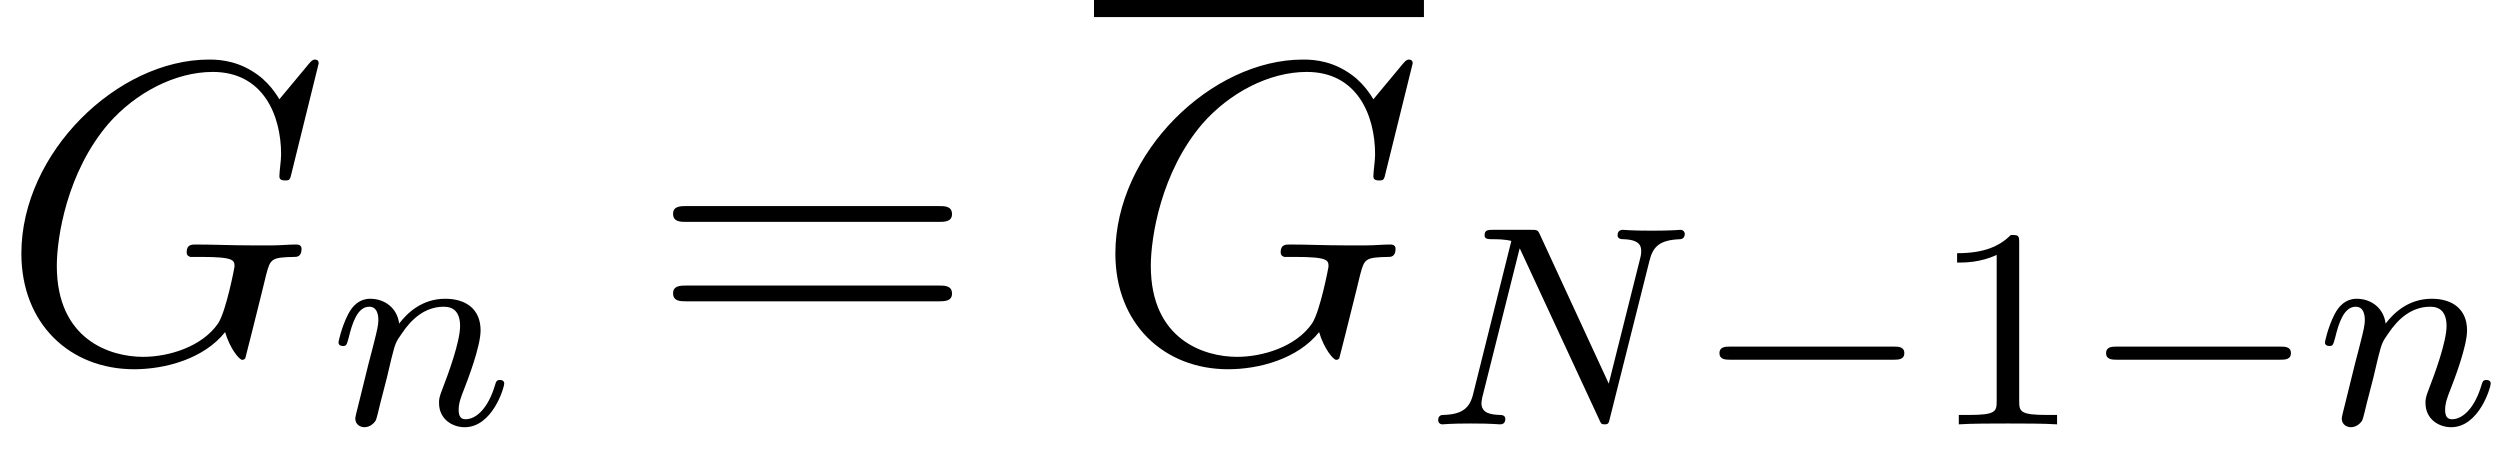
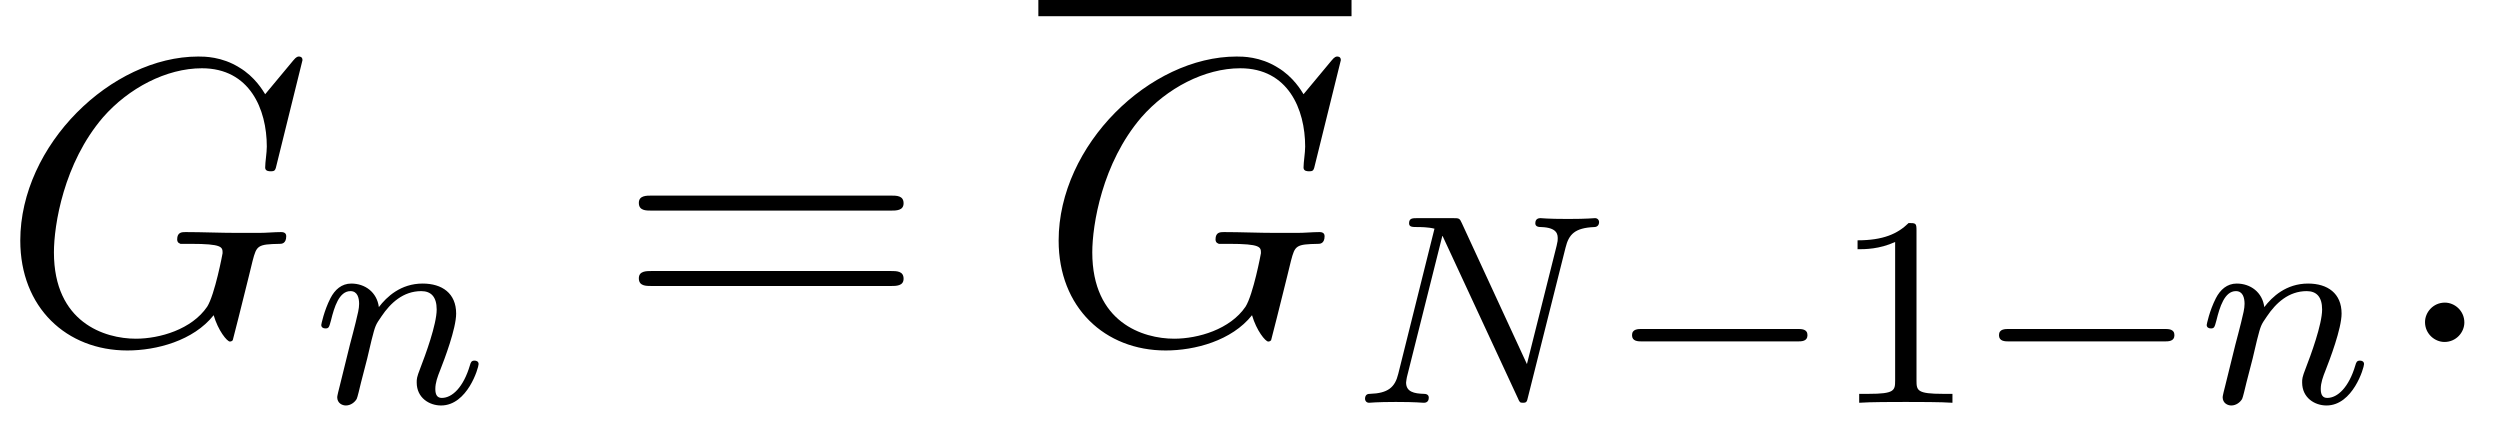
- <svg xmlns="http://www.w3.org/2000/svg" xmlns:xlink="http://www.w3.org/1999/xlink" height="12.706pt" version="1.1" viewBox="-43.654 -41.781 69.966 12.706" width="69.966pt">
+ <svg xmlns="http://www.w3.org/2000/svg" xmlns:xlink="http://www.w3.org/1999/xlink" height="12.706pt" version="1.1" viewBox="-43.654 -41.781 73.715 12.706" width="73.715pt">
  <defs>
    <path d="M5.571 -1.809C5.699 -1.809 5.874 -1.809 5.874 -1.993S5.699 -2.176 5.571 -2.176H1.004C0.877 -2.176 0.701 -2.176 0.701 -1.993S0.877 -1.809 1.004 -1.809H5.571Z" id="g0-0" />
    <path d="M6.312 -4.575C6.408 -4.965 6.583 -5.157 7.157 -5.181C7.237 -5.181 7.301 -5.228 7.301 -5.332C7.301 -5.38 7.261 -5.444 7.181 -5.444C7.125 -5.444 6.974 -5.42 6.384 -5.42C5.746 -5.42 5.643 -5.444 5.571 -5.444C5.444 -5.444 5.42 -5.356 5.42 -5.292C5.42 -5.189 5.523 -5.181 5.595 -5.181C6.081 -5.165 6.081 -4.949 6.081 -4.838C6.081 -4.798 6.081 -4.758 6.049 -4.631L5.173 -1.14L3.252 -5.3C3.188 -5.444 3.172 -5.444 2.981 -5.444H1.945C1.801 -5.444 1.698 -5.444 1.698 -5.292C1.698 -5.181 1.793 -5.181 1.961 -5.181C2.024 -5.181 2.264 -5.181 2.447 -5.133L1.379 -0.853C1.283 -0.454 1.076 -0.279 0.542 -0.263C0.494 -0.263 0.399 -0.255 0.399 -0.112C0.399 -0.064 0.438 0 0.518 0C0.55 0 0.733 -0.024 1.307 -0.024C1.937 -0.024 2.056 0 2.128 0C2.16 0 2.279 0 2.279 -0.151C2.279 -0.247 2.192 -0.263 2.136 -0.263C1.849 -0.271 1.61 -0.319 1.61 -0.598C1.61 -0.638 1.634 -0.749 1.634 -0.757L2.678 -4.918H2.686L4.902 -0.143C4.957 -0.016 4.965 0 5.053 0C5.165 0 5.173 -0.032 5.204 -0.167L6.312 -4.575Z" id="g1-78" />
    <path d="M1.594 -1.307C1.618 -1.427 1.698 -1.73 1.722 -1.849C1.833 -2.279 1.833 -2.287 2.016 -2.55C2.279 -2.941 2.654 -3.292 3.188 -3.292C3.475 -3.292 3.642 -3.124 3.642 -2.75C3.642 -2.311 3.308 -1.403 3.156 -1.012C3.053 -0.749 3.053 -0.701 3.053 -0.598C3.053 -0.143 3.427 0.08 3.77 0.08C4.551 0.08 4.878 -1.036 4.878 -1.14C4.878 -1.219 4.814 -1.243 4.758 -1.243C4.663 -1.243 4.647 -1.188 4.623 -1.108C4.431 -0.454 4.097 -0.143 3.794 -0.143C3.666 -0.143 3.602 -0.223 3.602 -0.406S3.666 -0.765 3.746 -0.964C3.865 -1.267 4.216 -2.184 4.216 -2.63C4.216 -3.228 3.802 -3.515 3.228 -3.515C2.582 -3.515 2.168 -3.124 1.937 -2.821C1.881 -3.26 1.53 -3.515 1.124 -3.515C0.837 -3.515 0.638 -3.332 0.51 -3.084C0.319 -2.71 0.239 -2.311 0.239 -2.295C0.239 -2.224 0.295 -2.192 0.359 -2.192C0.462 -2.192 0.47 -2.224 0.526 -2.431C0.622 -2.821 0.765 -3.292 1.1 -3.292C1.307 -3.292 1.355 -3.092 1.355 -2.917C1.355 -2.774 1.315 -2.622 1.251 -2.359C1.235 -2.295 1.116 -1.825 1.084 -1.714L0.789 -0.518C0.757 -0.399 0.709 -0.199 0.709 -0.167C0.709 0.016 0.861 0.08 0.964 0.08C1.108 0.08 1.227 -0.016 1.283 -0.112C1.307 -0.159 1.371 -0.43 1.411 -0.598L1.594 -1.307Z" id="g1-110" />
    <path d="M8.07 -3.873C8.237 -3.873 8.452 -3.873 8.452 -4.089C8.452 -4.316 8.249 -4.316 8.07 -4.316H1.028C0.861 -4.316 0.646 -4.316 0.646 -4.101C0.646 -3.873 0.849 -3.873 1.028 -3.873H8.07ZM8.07 -1.65C8.237 -1.65 8.452 -1.65 8.452 -1.865C8.452 -2.092 8.249 -2.092 8.07 -2.092H1.028C0.861 -2.092 0.646 -2.092 0.646 -1.877C0.646 -1.65 0.849 -1.65 1.028 -1.65H8.07Z" id="g4-61" />
+     <path d="M2.2 -0.574C2.2 -0.921 1.913 -1.16 1.626 -1.16C1.279 -1.16 1.04 -0.873 1.04 -0.586C1.04 -0.239 1.327 0 1.614 0C1.961 0 2.2 -0.287 2.2 -0.574Z" id="g2-58" />
    <path d="M8.919 -8.309C8.919 -8.416 8.835 -8.416 8.811 -8.416S8.739 -8.416 8.644 -8.297L7.819 -7.305C7.759 -7.4 7.52 -7.819 7.054 -8.094C6.539 -8.416 6.025 -8.416 5.846 -8.416C3.288 -8.416 0.598 -5.81 0.598 -2.989C0.598 -1.016 1.961 0.251 3.754 0.251C4.615 0.251 5.703 -0.036 6.3 -0.789C6.432 -0.335 6.695 -0.012 6.779 -0.012C6.838 -0.012 6.85 -0.048 6.862 -0.048C6.874 -0.072 6.97 -0.49 7.03 -0.705L7.221 -1.47C7.317 -1.865 7.364 -2.032 7.448 -2.391C7.568 -2.845 7.592 -2.881 8.249 -2.893C8.297 -2.893 8.44 -2.893 8.44 -3.12C8.44 -3.24 8.321 -3.24 8.285 -3.24C8.082 -3.24 7.855 -3.216 7.639 -3.216H6.994C6.492 -3.216 5.966 -3.24 5.475 -3.24C5.368 -3.24 5.224 -3.24 5.224 -3.025C5.224 -2.905 5.32 -2.905 5.32 -2.893H5.619C6.563 -2.893 6.563 -2.798 6.563 -2.618C6.563 -2.606 6.336 -1.399 6.109 -1.04C5.655 -0.371 4.71 -0.096 4.005 -0.096C3.084 -0.096 1.59 -0.574 1.59 -2.642C1.59 -3.443 1.877 -5.272 3.037 -6.623C3.79 -7.484 4.902 -8.07 5.954 -8.07C7.364 -8.07 7.867 -6.862 7.867 -5.762C7.867 -5.571 7.819 -5.308 7.819 -5.141C7.819 -5.033 7.938 -5.033 7.974 -5.033C8.106 -5.033 8.118 -5.045 8.165 -5.26L8.919 -8.309Z" id="g2-71" />
    <path d="M2.503 -5.077C2.503 -5.292 2.487 -5.3 2.271 -5.3C1.945 -4.981 1.522 -4.79 0.765 -4.79V-4.527C0.98 -4.527 1.411 -4.527 1.873 -4.742V-0.654C1.873 -0.359 1.849 -0.263 1.092 -0.263H0.813V0C1.14 -0.024 1.825 -0.024 2.184 -0.024S3.236 -0.024 3.563 0V-0.263H3.284C2.527 -0.263 2.503 -0.359 2.503 -0.654V-5.077Z" id="g3-49" />
  </defs>
  <g id="page1">
    <use x="-43.654" xlink:href="#g2-71" y="-31.698" />
    <use x="-34.42" xlink:href="#g1-110" y="-29.905" />
    <use x="-25.463" xlink:href="#g4-61" y="-31.698" />
    <rect height="0.478" width="9.234" x="-13.037" y="-41.781" />
    <use x="-13.037" xlink:href="#g2-71" y="-31.698" />
    <use x="-3.804" xlink:href="#g1-78" y="-29.905" />
    <use x="3.767" xlink:href="#g0-0" y="-29.905" />
    <use x="10.353" xlink:href="#g3-49" y="-29.905" />
    <use x="14.587" xlink:href="#g0-0" y="-29.905" />
    <use x="21.174" xlink:href="#g1-110" y="-29.905" />
+     <use x="26.81" xlink:href="#g2-58" y="-31.698" />
  </g>
</svg>
